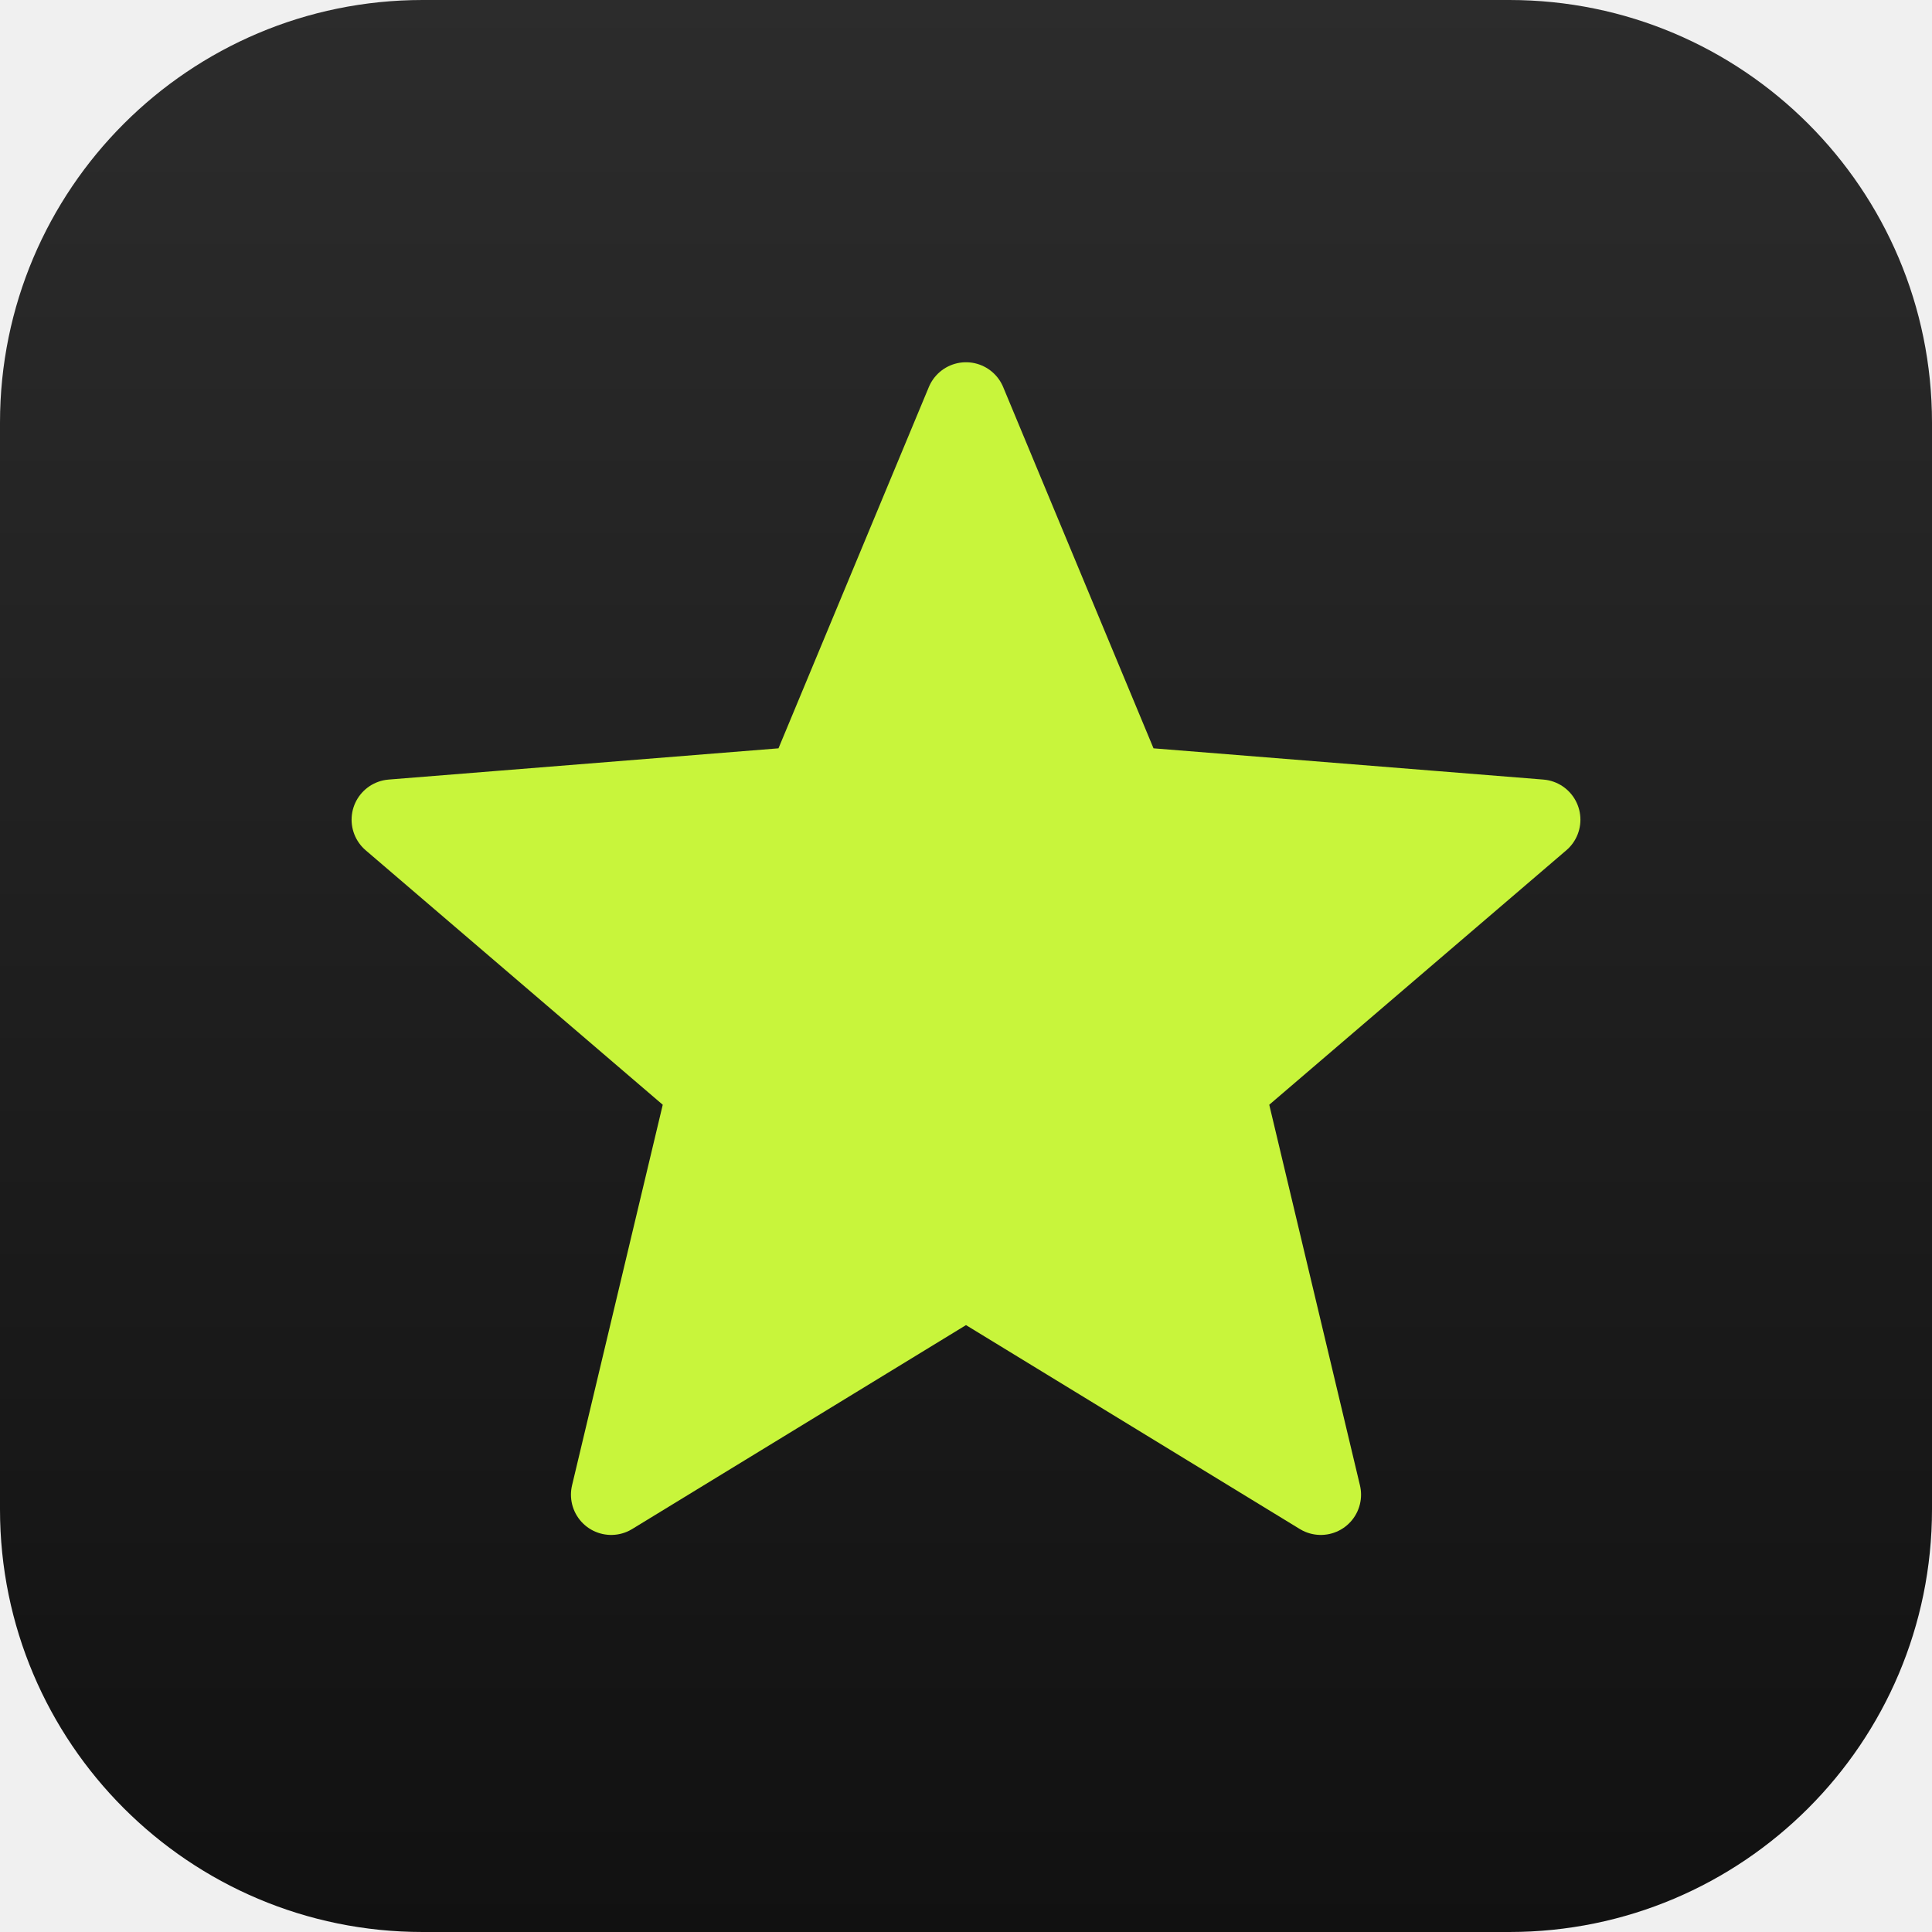
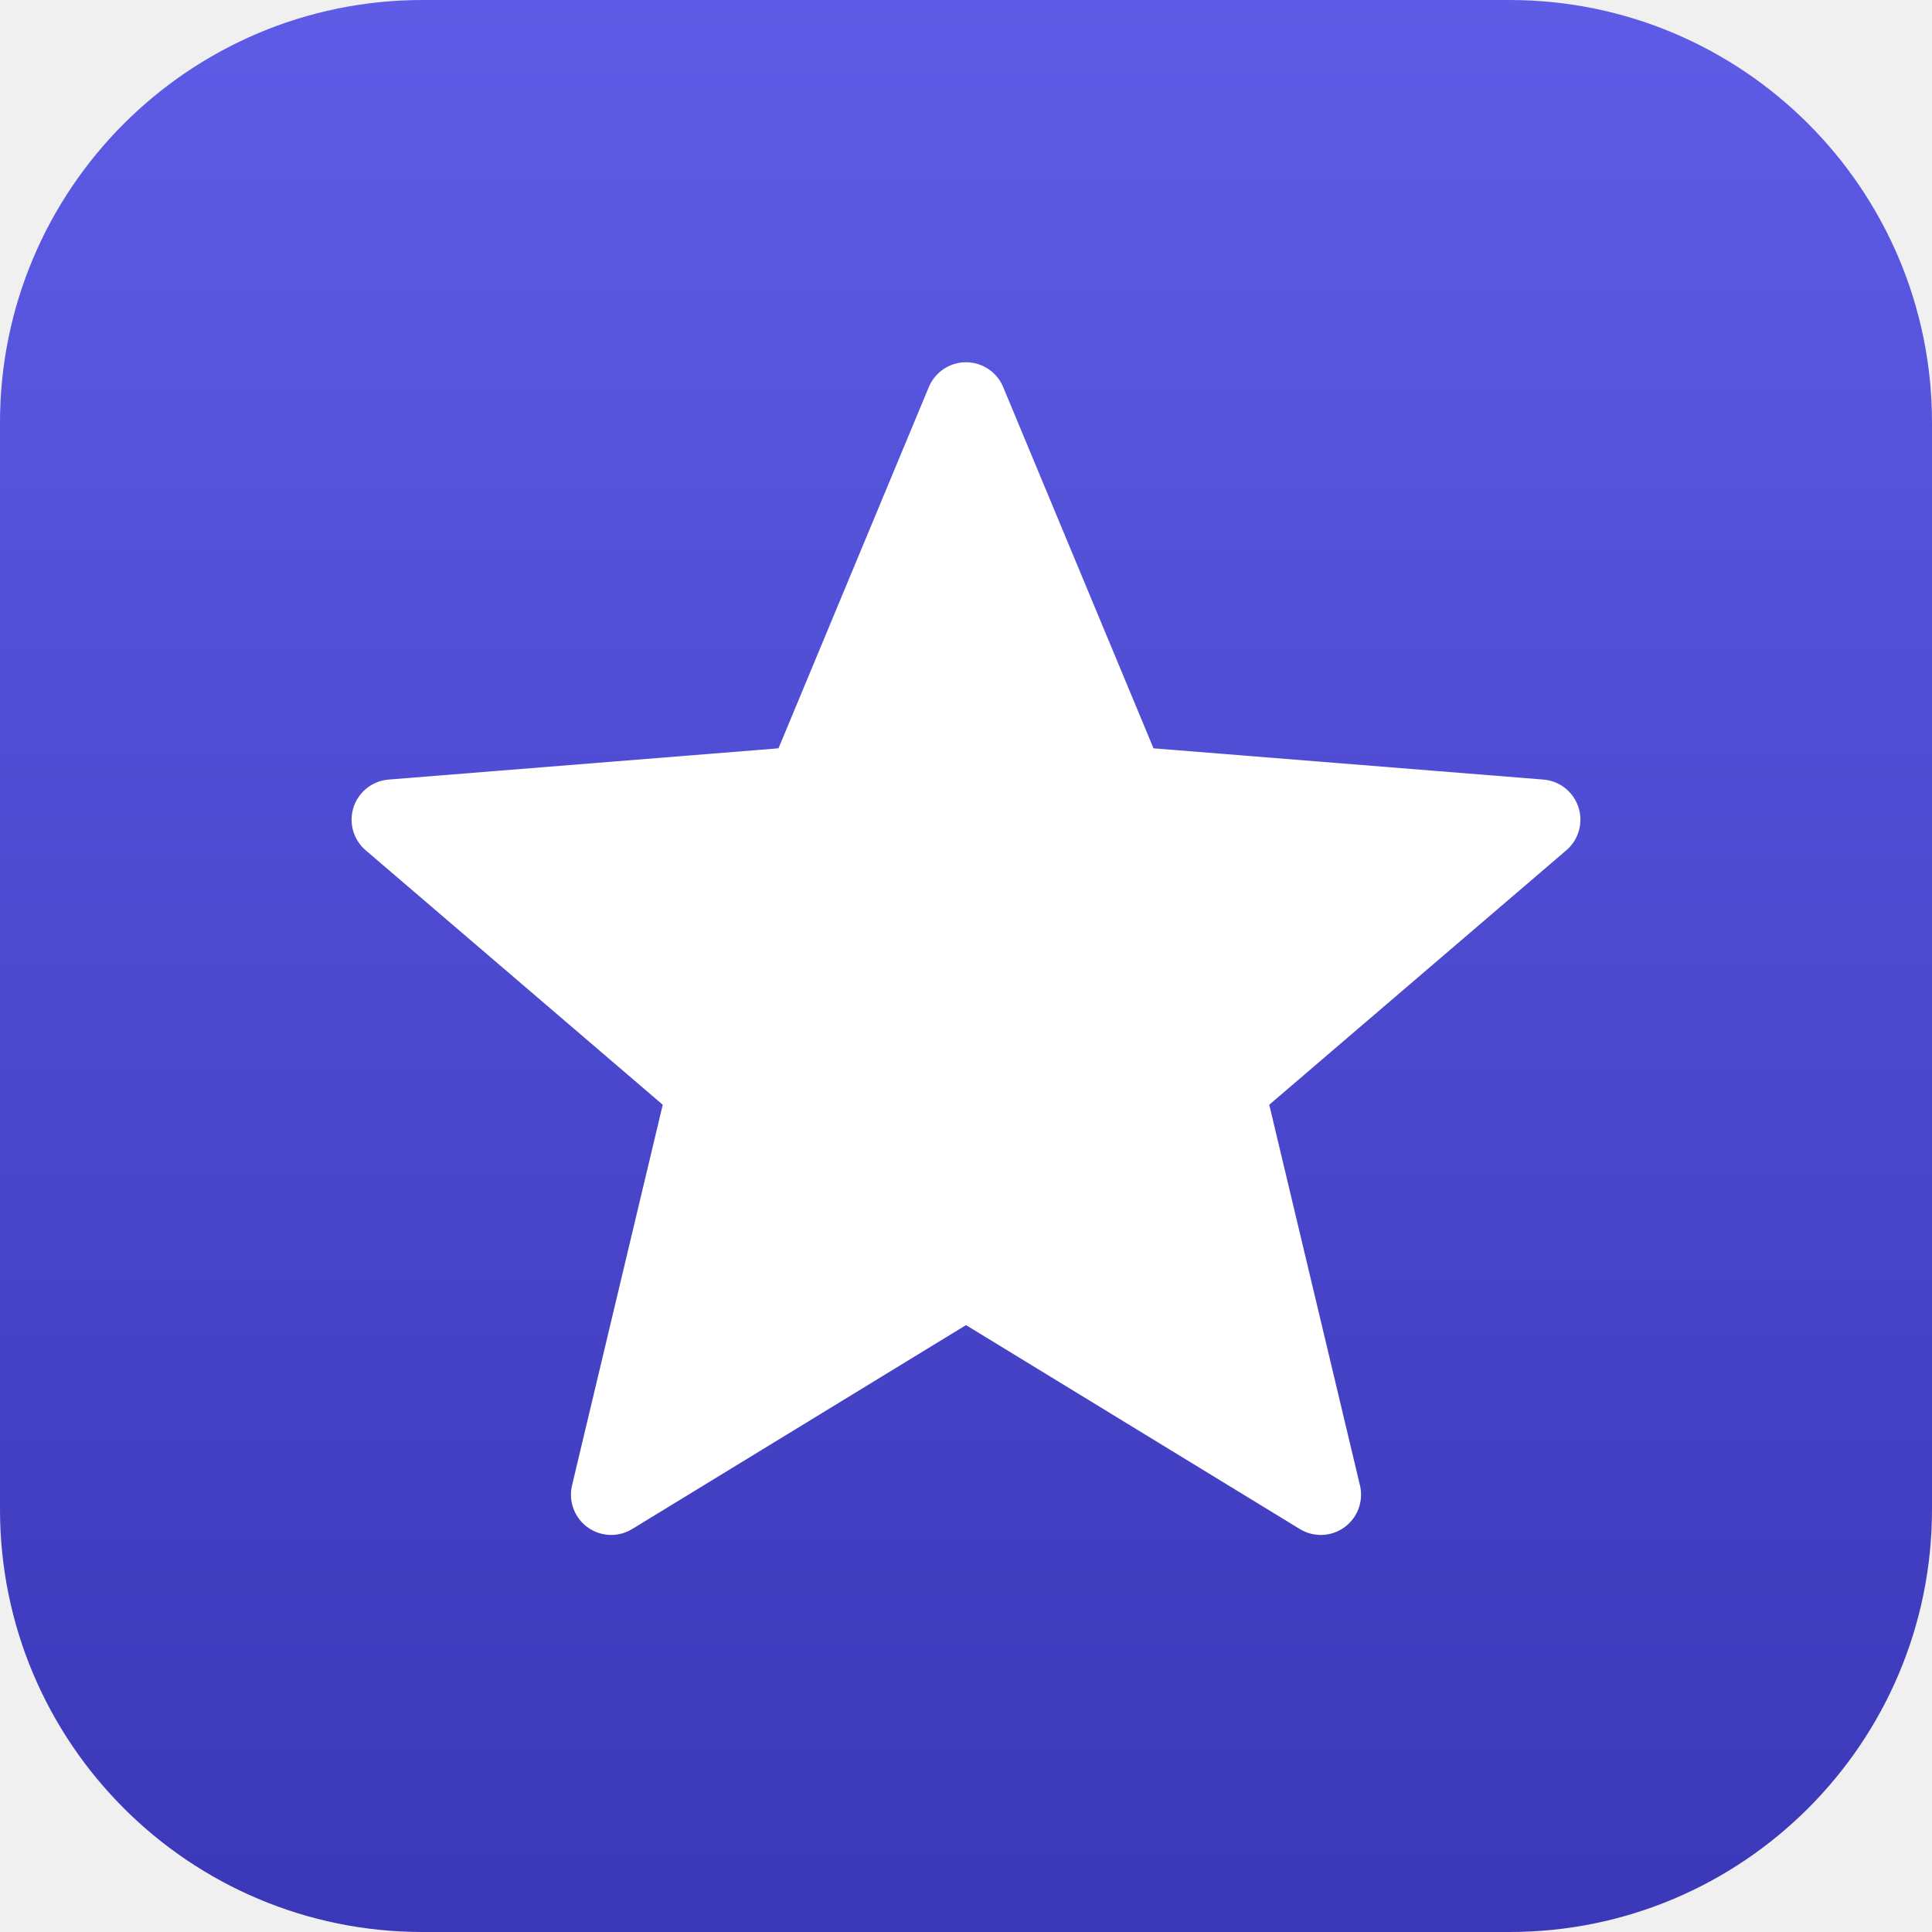
<svg xmlns="http://www.w3.org/2000/svg" viewBox="0 0 96 96" width="96" height="96">
  <defs>
    <linearGradient id="background" x1="0" y1="0" x2="0" y2="1">
-       <stop offset="0" stop-color="#2c2c2c" />
-       <stop offset="1" stop-color="#111111" />
+       <stop offset="0" stop-color="#5e5ce6" />
+       <stop offset="1" stop-color="#3a37b8" />
    </linearGradient>
  </defs>
  <rect width="96" height="96" rx="21" fill="url(#background)" />
-   <polygon points="48,20 55.94,39.08 76.53,40.73 60.84,54.17 65.63,74.27 48,63.5 30.37,74.27 35.16,54.17 19.47,40.73 40.06,39.08" fill="#C8F53B" stroke="#C8F53B" stroke-width="4" stroke-linejoin="round" />
+   <polygon points="48,20 55.94,39.08 76.53,40.73 60.84,54.17 65.63,74.27 48,63.5 30.37,74.27 35.16,54.17 19.47,40.73 40.06,39.08" fill="#ffffff" stroke="#ffffff" stroke-width="4" stroke-linejoin="round" />
</svg>
